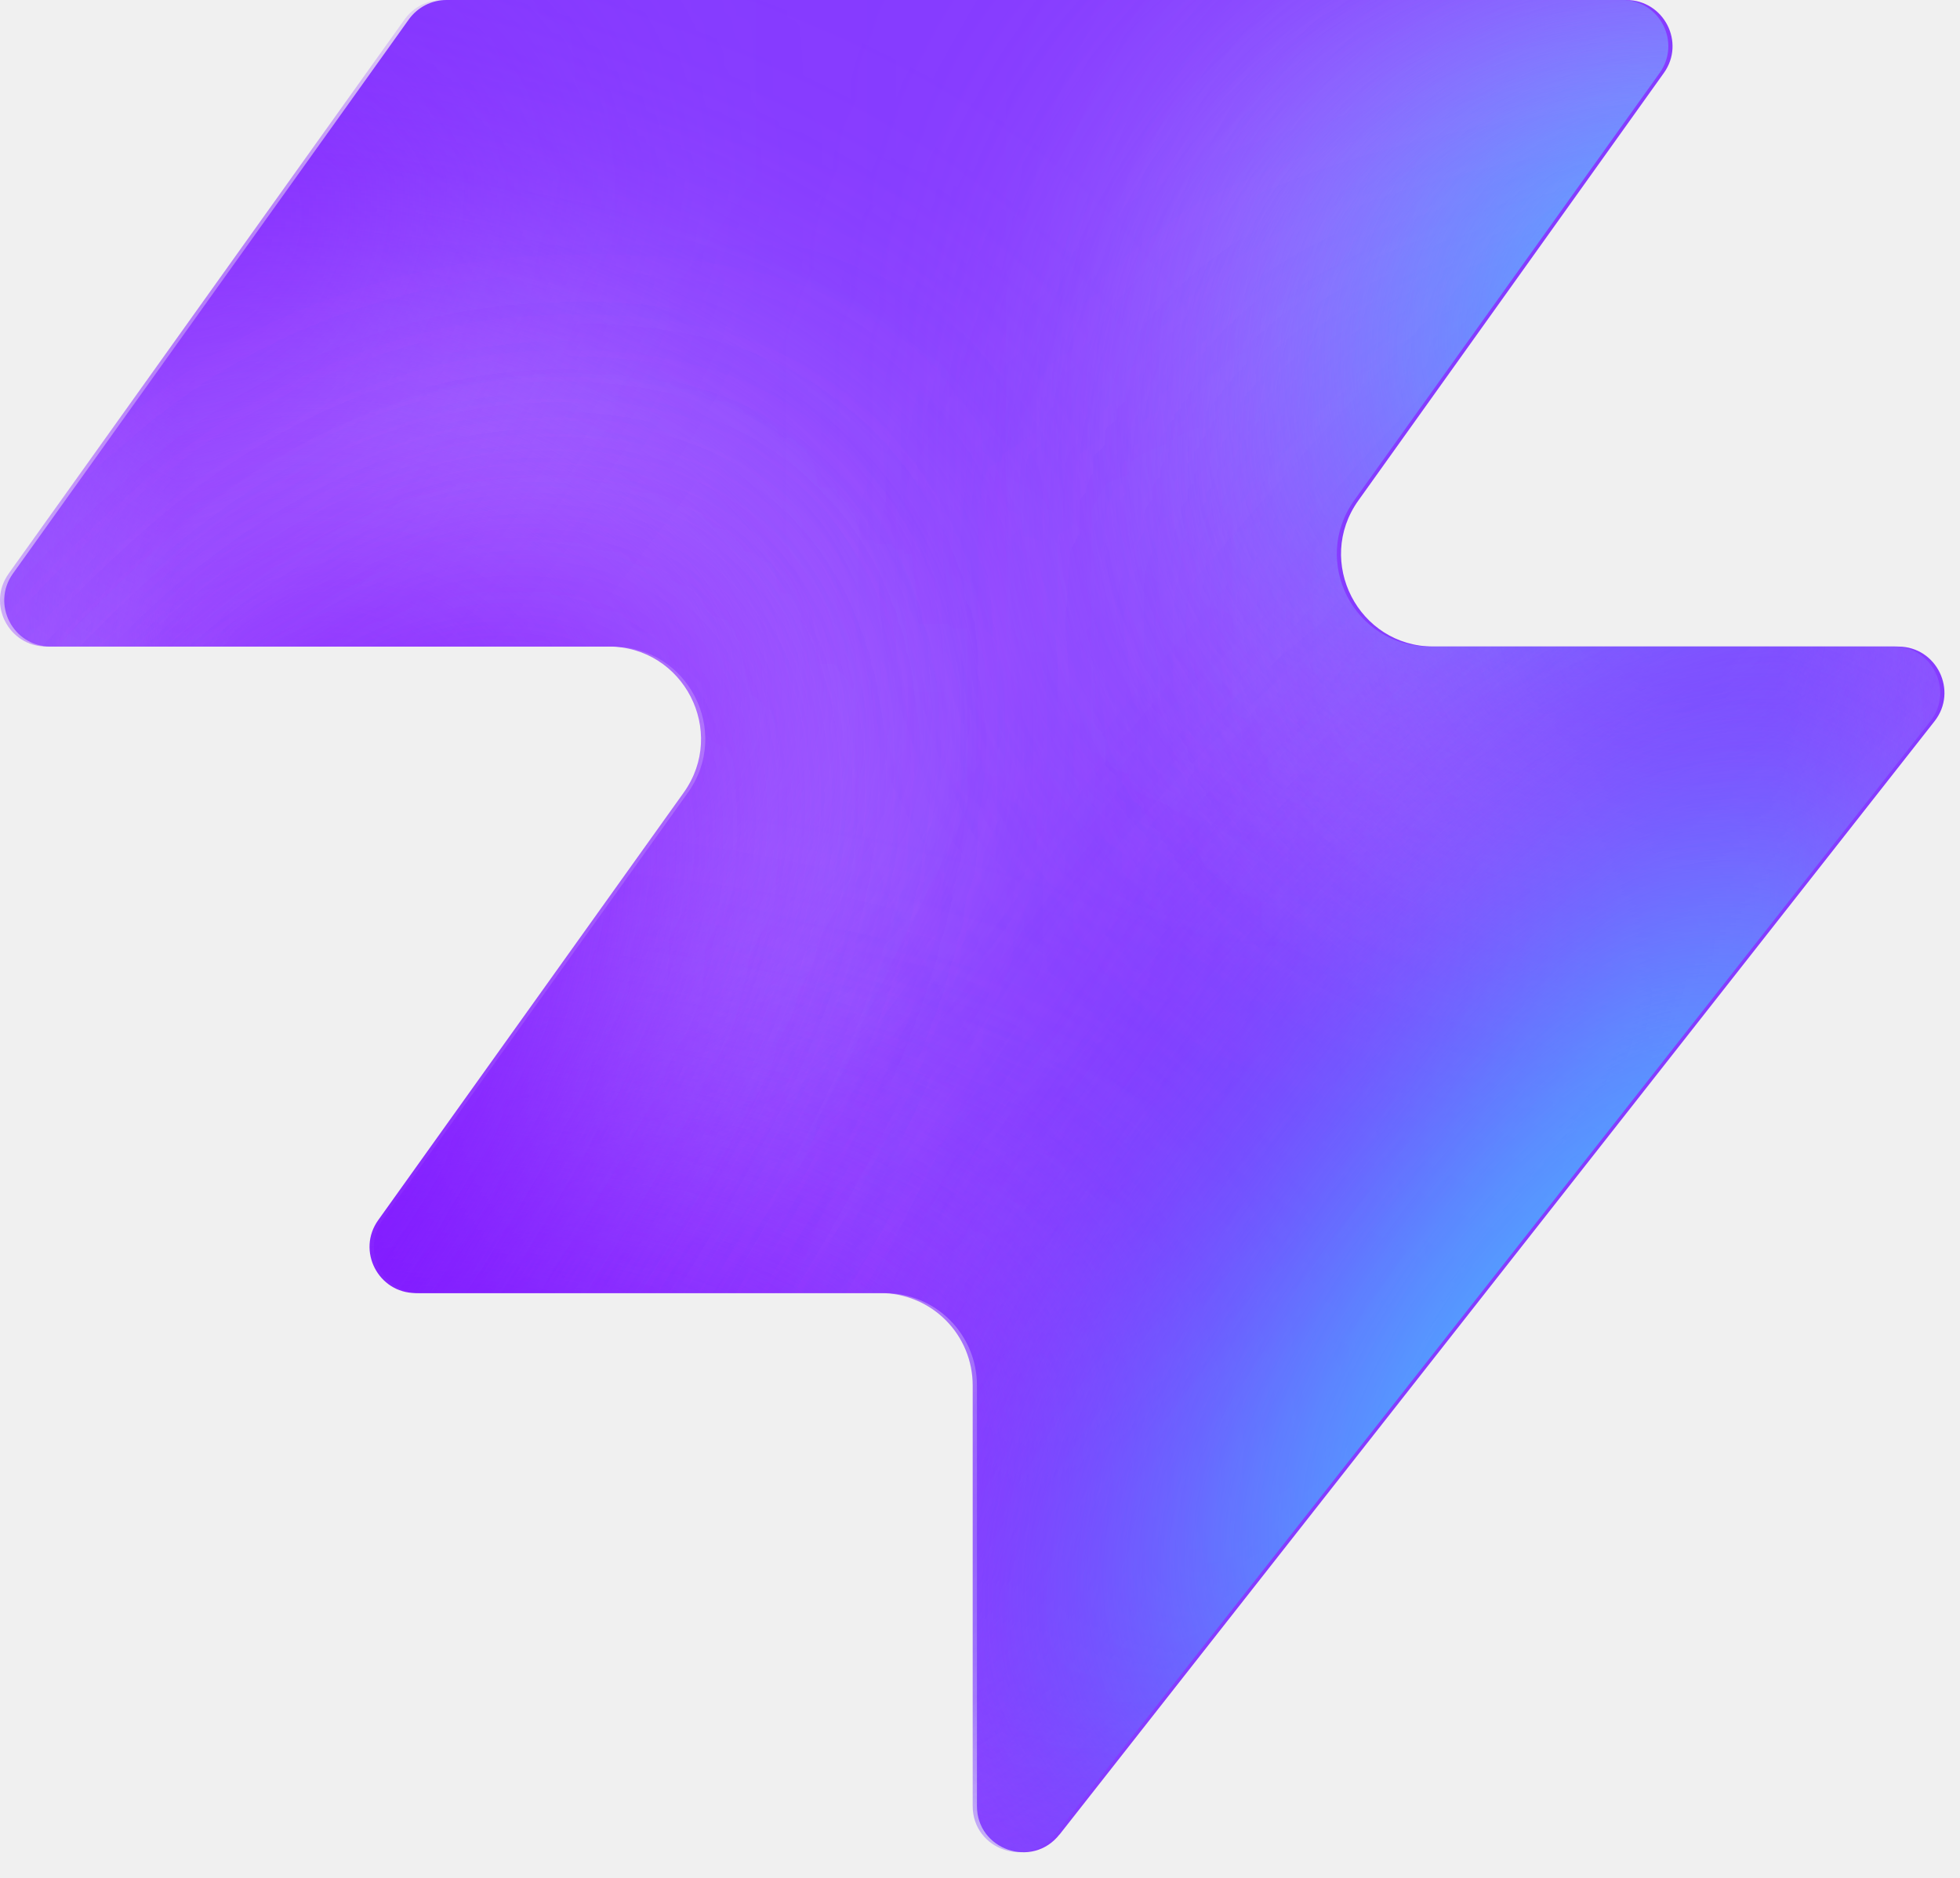
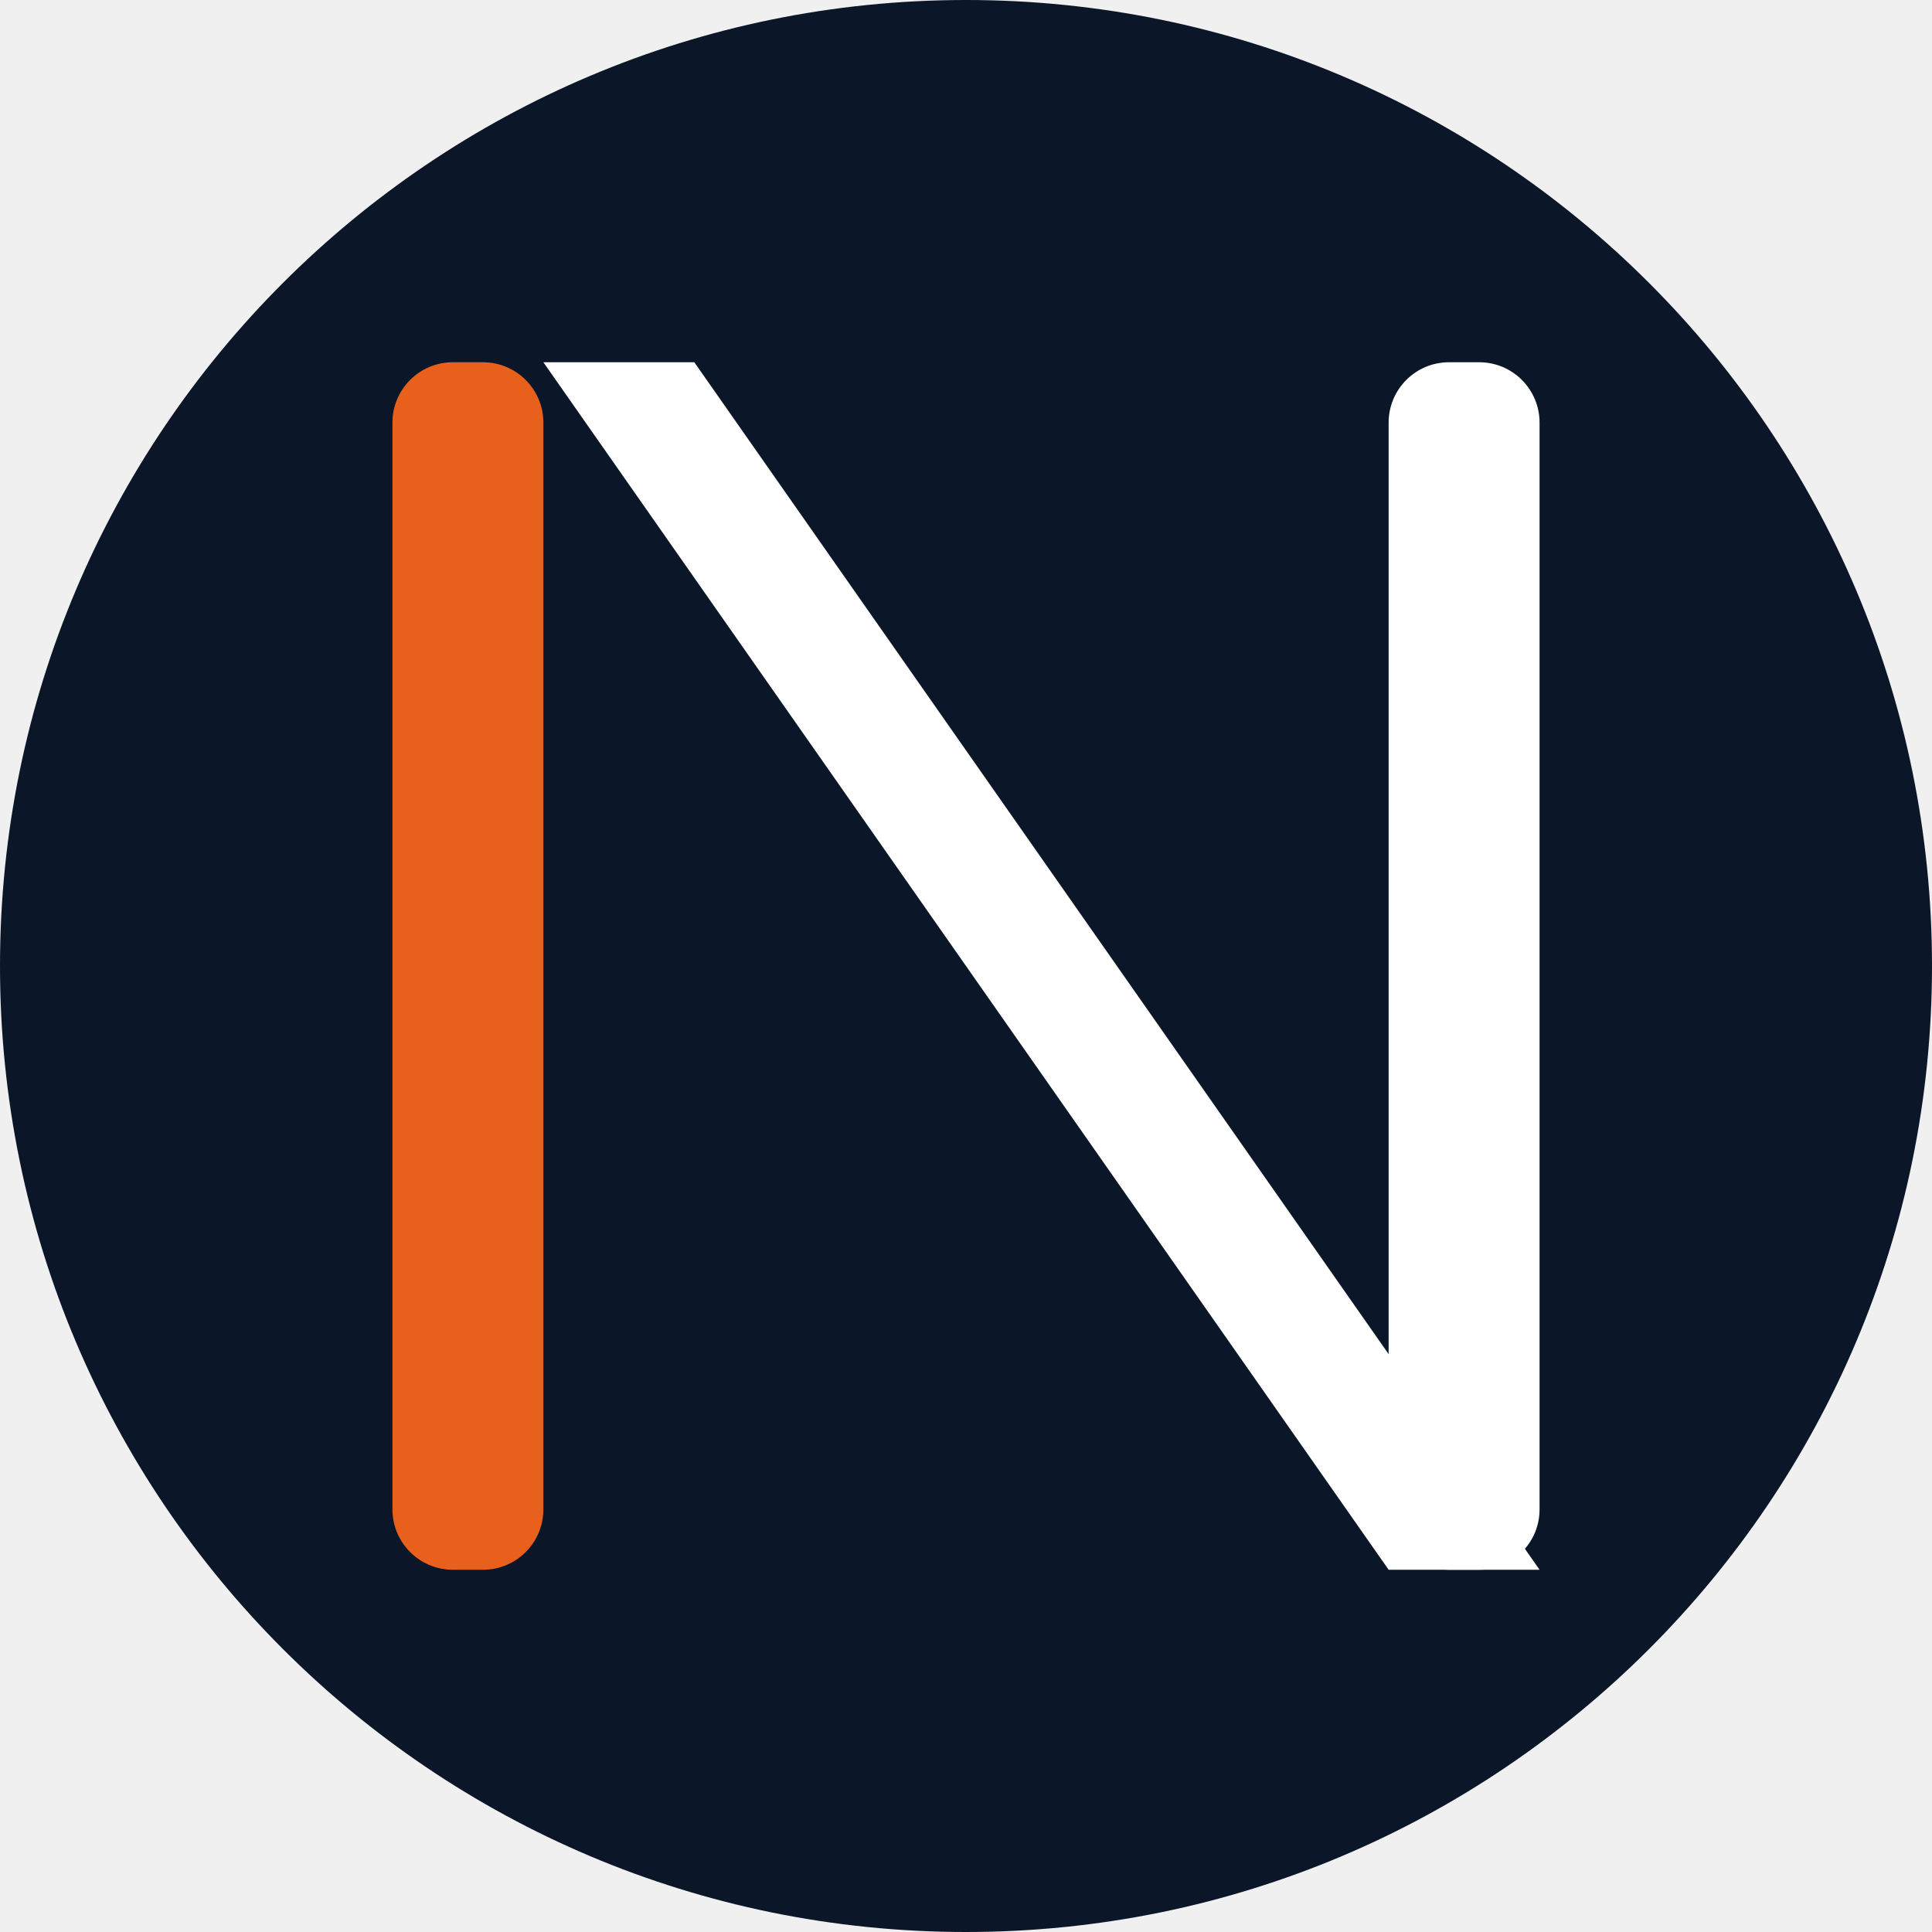
- <svg xmlns="http://www.w3.org/2000/svg" width="48" height="46" fill="none" viewBox="0 0 48 46">
-   <path fill="#863bff" d="M25.946 44.938c-.664.845-2.021.375-2.021-.698V33.937a2.26 2.26 0 0 0-2.262-2.262H10.287c-.92 0-1.456-1.04-.92-1.788l7.48-10.471c1.07-1.497 0-3.578-1.842-3.578H1.237c-.92 0-1.456-1.04-.92-1.788L10.013.474c.214-.297.556-.474.92-.474h28.894c.92 0 1.456 1.04.92 1.788l-7.48 10.471c-1.07 1.498 0 3.579 1.842 3.579h11.377c.943 0 1.473 1.088.89 1.83L25.947 44.94z" style="fill:#863bff;fill:color(display-p3 .525 .23 1);fill-opacity:1" />
-   <mask id="a" width="48" height="46" x="0" y="0" maskUnits="userSpaceOnUse" style="mask-type:alpha">
-     <path fill="#000" d="M25.842 44.938c-.664.844-2.021.375-2.021-.698V33.937a2.26 2.26 0 0 0-2.262-2.262H10.183c-.92 0-1.456-1.04-.92-1.788l7.48-10.471c1.07-1.498 0-3.579-1.842-3.579H1.133c-.92 0-1.456-1.04-.92-1.787L9.91.473c.214-.297.556-.474.92-.474h28.894c.92 0 1.456 1.04.92 1.788l-7.48 10.471c-1.07 1.498 0 3.578 1.842 3.578h11.377c.943 0 1.473 1.088.89 1.832L25.843 44.94z" style="fill:#000;fill-opacity:1" />
-   </mask>
-   <g mask="url(#a)">
-     <g filter="url(#b)">
-       <ellipse cx="5.508" cy="14.704" fill="#ede6ff" rx="5.508" ry="14.704" style="fill:#ede6ff;fill:color(display-p3 .927 .903 1);fill-opacity:1" transform="matrix(.00324 1 1 -.00324 -4.47 31.516)" />
-     </g>
-     <g filter="url(#c)">
-       <ellipse cx="10.399" cy="29.851" fill="#ede6ff" rx="10.399" ry="29.851" style="fill:#ede6ff;fill:color(display-p3 .927 .903 1);fill-opacity:1" transform="matrix(.00324 1 1 -.00324 -39.328 7.883)" />
-     </g>
-     <g filter="url(#d)">
-       <ellipse cx="5.508" cy="30.487" fill="#7e14ff" rx="5.508" ry="30.487" style="fill:#7e14ff;fill:color(display-p3 .492 .077 1);fill-opacity:1" transform="rotate(89.814 -25.913 -14.639)scale(1 -1)" />
-     </g>
-     <g filter="url(#e)">
-       <ellipse cx="5.508" cy="30.599" fill="#7e14ff" rx="5.508" ry="30.599" style="fill:#7e14ff;fill:color(display-p3 .492 .077 1);fill-opacity:1" transform="rotate(89.814 -32.644 -3.334)scale(1 -1)" />
-     </g>
-     <g filter="url(#f)">
-       <ellipse cx="5.508" cy="30.599" fill="#7e14ff" rx="5.508" ry="30.599" style="fill:#7e14ff;fill:color(display-p3 .492 .077 1);fill-opacity:1" transform="matrix(.00324 1 1 -.00324 -34.34 30.47)" />
-     </g>
-     <g filter="url(#g)">
-       <ellipse cx="14.072" cy="22.078" fill="#ede6ff" rx="14.072" ry="22.078" style="fill:#ede6ff;fill:color(display-p3 .927 .903 1);fill-opacity:1" transform="rotate(93.35 24.506 48.493)scale(-1 1)" />
-     </g>
-     <g filter="url(#h)">
-       <ellipse cx="3.47" cy="21.501" fill="#7e14ff" rx="3.47" ry="21.501" style="fill:#7e14ff;fill:color(display-p3 .492 .077 1);fill-opacity:1" transform="rotate(89.009 28.708 47.59)scale(-1 1)" />
-     </g>
-     <g filter="url(#i)">
-       <ellipse cx="3.47" cy="21.501" fill="#7e14ff" rx="3.47" ry="21.501" style="fill:#7e14ff;fill:color(display-p3 .492 .077 1);fill-opacity:1" transform="rotate(89.009 28.708 47.59)scale(-1 1)" />
-     </g>
-     <g filter="url(#j)">
-       <ellipse cx=".387" cy="8.972" fill="#7e14ff" rx="4.407" ry="29.108" style="fill:#7e14ff;fill:color(display-p3 .492 .077 1);fill-opacity:1" transform="rotate(39.51 .387 8.972)" />
-     </g>
-     <g filter="url(#k)">
-       <ellipse cx="47.523" cy="-6.092" fill="#7e14ff" rx="4.407" ry="29.108" style="fill:#7e14ff;fill:color(display-p3 .492 .077 1);fill-opacity:1" transform="rotate(37.892 47.523 -6.092)" />
-     </g>
-     <g filter="url(#l)">
-       <ellipse cx="41.412" cy="6.333" fill="#47bfff" rx="5.971" ry="9.665" style="fill:#47bfff;fill:color(display-p3 .28 .748 1);fill-opacity:1" transform="rotate(37.892 41.412 6.333)" />
-     </g>
-     <g filter="url(#m)">
-       <ellipse cx="-1.879" cy="38.332" fill="#7e14ff" rx="4.407" ry="29.108" style="fill:#7e14ff;fill:color(display-p3 .492 .077 1);fill-opacity:1" transform="rotate(37.892 -1.88 38.332)" />
-     </g>
-     <g filter="url(#n)">
-       <ellipse cx="-1.879" cy="38.332" fill="#7e14ff" rx="4.407" ry="29.108" style="fill:#7e14ff;fill:color(display-p3 .492 .077 1);fill-opacity:1" transform="rotate(37.892 -1.88 38.332)" />
-     </g>
-     <g filter="url(#o)">
-       <ellipse cx="35.651" cy="29.907" fill="#7e14ff" rx="4.407" ry="29.108" style="fill:#7e14ff;fill:color(display-p3 .492 .077 1);fill-opacity:1" transform="rotate(37.892 35.651 29.907)" />
-     </g>
-     <g filter="url(#p)">
-       <ellipse cx="38.418" cy="32.4" fill="#47bfff" rx="5.971" ry="15.297" style="fill:#47bfff;fill:color(display-p3 .28 .748 1);fill-opacity:1" transform="rotate(37.892 38.418 32.4)" />
-     </g>
-   </g>
-   <defs>
-     <filter id="b" width="60.045" height="41.654" x="-19.77" y="16.149" color-interpolation-filters="sRGB" filterUnits="userSpaceOnUse">
-       <feFlood flood-opacity="0" result="BackgroundImageFix" />
-       <feBlend in="SourceGraphic" in2="BackgroundImageFix" result="shape" />
-       <feGaussianBlur result="effect1_foregroundBlur_2002_17158" stdDeviation="7.659" />
-     </filter>
-     <filter id="c" width="90.34" height="51.437" x="-54.613" y="-7.533" color-interpolation-filters="sRGB" filterUnits="userSpaceOnUse">
-       <feFlood flood-opacity="0" result="BackgroundImageFix" />
-       <feBlend in="SourceGraphic" in2="BackgroundImageFix" result="shape" />
-       <feGaussianBlur result="effect1_foregroundBlur_2002_17158" stdDeviation="7.659" />
-     </filter>
-     <filter id="d" width="79.355" height="29.4" x="-49.64" y="2.03" color-interpolation-filters="sRGB" filterUnits="userSpaceOnUse">
-       <feFlood flood-opacity="0" result="BackgroundImageFix" />
-       <feBlend in="SourceGraphic" in2="BackgroundImageFix" result="shape" />
-       <feGaussianBlur result="effect1_foregroundBlur_2002_17158" stdDeviation="4.596" />
-     </filter>
-     <filter id="e" width="79.579" height="29.4" x="-45.045" y="20.029" color-interpolation-filters="sRGB" filterUnits="userSpaceOnUse">
-       <feFlood flood-opacity="0" result="BackgroundImageFix" />
-       <feBlend in="SourceGraphic" in2="BackgroundImageFix" result="shape" />
-       <feGaussianBlur result="effect1_foregroundBlur_2002_17158" stdDeviation="4.596" />
-     </filter>
-     <filter id="f" width="79.579" height="29.4" x="-43.513" y="21.178" color-interpolation-filters="sRGB" filterUnits="userSpaceOnUse">
-       <feFlood flood-opacity="0" result="BackgroundImageFix" />
-       <feBlend in="SourceGraphic" in2="BackgroundImageFix" result="shape" />
-       <feGaussianBlur result="effect1_foregroundBlur_2002_17158" stdDeviation="4.596" />
-     </filter>
-     <filter id="g" width="74.749" height="58.852" x="15.756" y="-17.901" color-interpolation-filters="sRGB" filterUnits="userSpaceOnUse">
-       <feFlood flood-opacity="0" result="BackgroundImageFix" />
-       <feBlend in="SourceGraphic" in2="BackgroundImageFix" result="shape" />
-       <feGaussianBlur result="effect1_foregroundBlur_2002_17158" stdDeviation="7.659" />
-     </filter>
-     <filter id="h" width="61.377" height="25.362" x="23.548" y="2.284" color-interpolation-filters="sRGB" filterUnits="userSpaceOnUse">
-       <feFlood flood-opacity="0" result="BackgroundImageFix" />
-       <feBlend in="SourceGraphic" in2="BackgroundImageFix" result="shape" />
-       <feGaussianBlur result="effect1_foregroundBlur_2002_17158" stdDeviation="4.596" />
-     </filter>
-     <filter id="i" width="61.377" height="25.362" x="23.548" y="2.284" color-interpolation-filters="sRGB" filterUnits="userSpaceOnUse">
-       <feFlood flood-opacity="0" result="BackgroundImageFix" />
-       <feBlend in="SourceGraphic" in2="BackgroundImageFix" result="shape" />
-       <feGaussianBlur result="effect1_foregroundBlur_2002_17158" stdDeviation="4.596" />
-     </filter>
-     <filter id="j" width="56.045" height="63.649" x="-27.636" y="-22.853" color-interpolation-filters="sRGB" filterUnits="userSpaceOnUse">
-       <feFlood flood-opacity="0" result="BackgroundImageFix" />
-       <feBlend in="SourceGraphic" in2="BackgroundImageFix" result="shape" />
-       <feGaussianBlur result="effect1_foregroundBlur_2002_17158" stdDeviation="4.596" />
-     </filter>
-     <filter id="k" width="54.814" height="64.646" x="20.116" y="-38.415" color-interpolation-filters="sRGB" filterUnits="userSpaceOnUse">
-       <feFlood flood-opacity="0" result="BackgroundImageFix" />
-       <feBlend in="SourceGraphic" in2="BackgroundImageFix" result="shape" />
-       <feGaussianBlur result="effect1_foregroundBlur_2002_17158" stdDeviation="4.596" />
-     </filter>
-     <filter id="l" width="33.541" height="35.313" x="24.641" y="-11.323" color-interpolation-filters="sRGB" filterUnits="userSpaceOnUse">
-       <feFlood flood-opacity="0" result="BackgroundImageFix" />
-       <feBlend in="SourceGraphic" in2="BackgroundImageFix" result="shape" />
-       <feGaussianBlur result="effect1_foregroundBlur_2002_17158" stdDeviation="4.596" />
-     </filter>
-     <filter id="m" width="54.814" height="64.646" x="-29.286" y="6.009" color-interpolation-filters="sRGB" filterUnits="userSpaceOnUse">
-       <feFlood flood-opacity="0" result="BackgroundImageFix" />
-       <feBlend in="SourceGraphic" in2="BackgroundImageFix" result="shape" />
-       <feGaussianBlur result="effect1_foregroundBlur_2002_17158" stdDeviation="4.596" />
-     </filter>
-     <filter id="n" width="54.814" height="64.646" x="-29.286" y="6.009" color-interpolation-filters="sRGB" filterUnits="userSpaceOnUse">
-       <feFlood flood-opacity="0" result="BackgroundImageFix" />
-       <feBlend in="SourceGraphic" in2="BackgroundImageFix" result="shape" />
-       <feGaussianBlur result="effect1_foregroundBlur_2002_17158" stdDeviation="4.596" />
-     </filter>
-     <filter id="o" width="54.814" height="64.646" x="8.244" y="-2.416" color-interpolation-filters="sRGB" filterUnits="userSpaceOnUse">
-       <feFlood flood-opacity="0" result="BackgroundImageFix" />
-       <feBlend in="SourceGraphic" in2="BackgroundImageFix" result="shape" />
-       <feGaussianBlur result="effect1_foregroundBlur_2002_17158" stdDeviation="4.596" />
-     </filter>
-     <filter id="p" width="39.409" height="43.623" x="18.713" y="10.588" color-interpolation-filters="sRGB" filterUnits="userSpaceOnUse">
-       <feFlood flood-opacity="0" result="BackgroundImageFix" />
-       <feBlend in="SourceGraphic" in2="BackgroundImageFix" result="shape" />
-       <feGaussianBlur result="effect1_foregroundBlur_2002_17158" stdDeviation="4.596" />
-     </filter>
-   </defs>
+ <svg xmlns="http://www.w3.org/2000/svg" viewBox="0 0 64 64" width="64" height="64">
+   <circle cx="32" cy="32" r="32" fill="#0B1629" />
+   <rect x="13" y="12" width="5" height="40" rx="2" fill="#E8601C" />
+   <rect x="46" y="12" width="5" height="40" rx="2" fill="#ffffff" />
+   <polygon points="18,12 23,12 51,52 46,52" fill="#ffffff" />
</svg>
